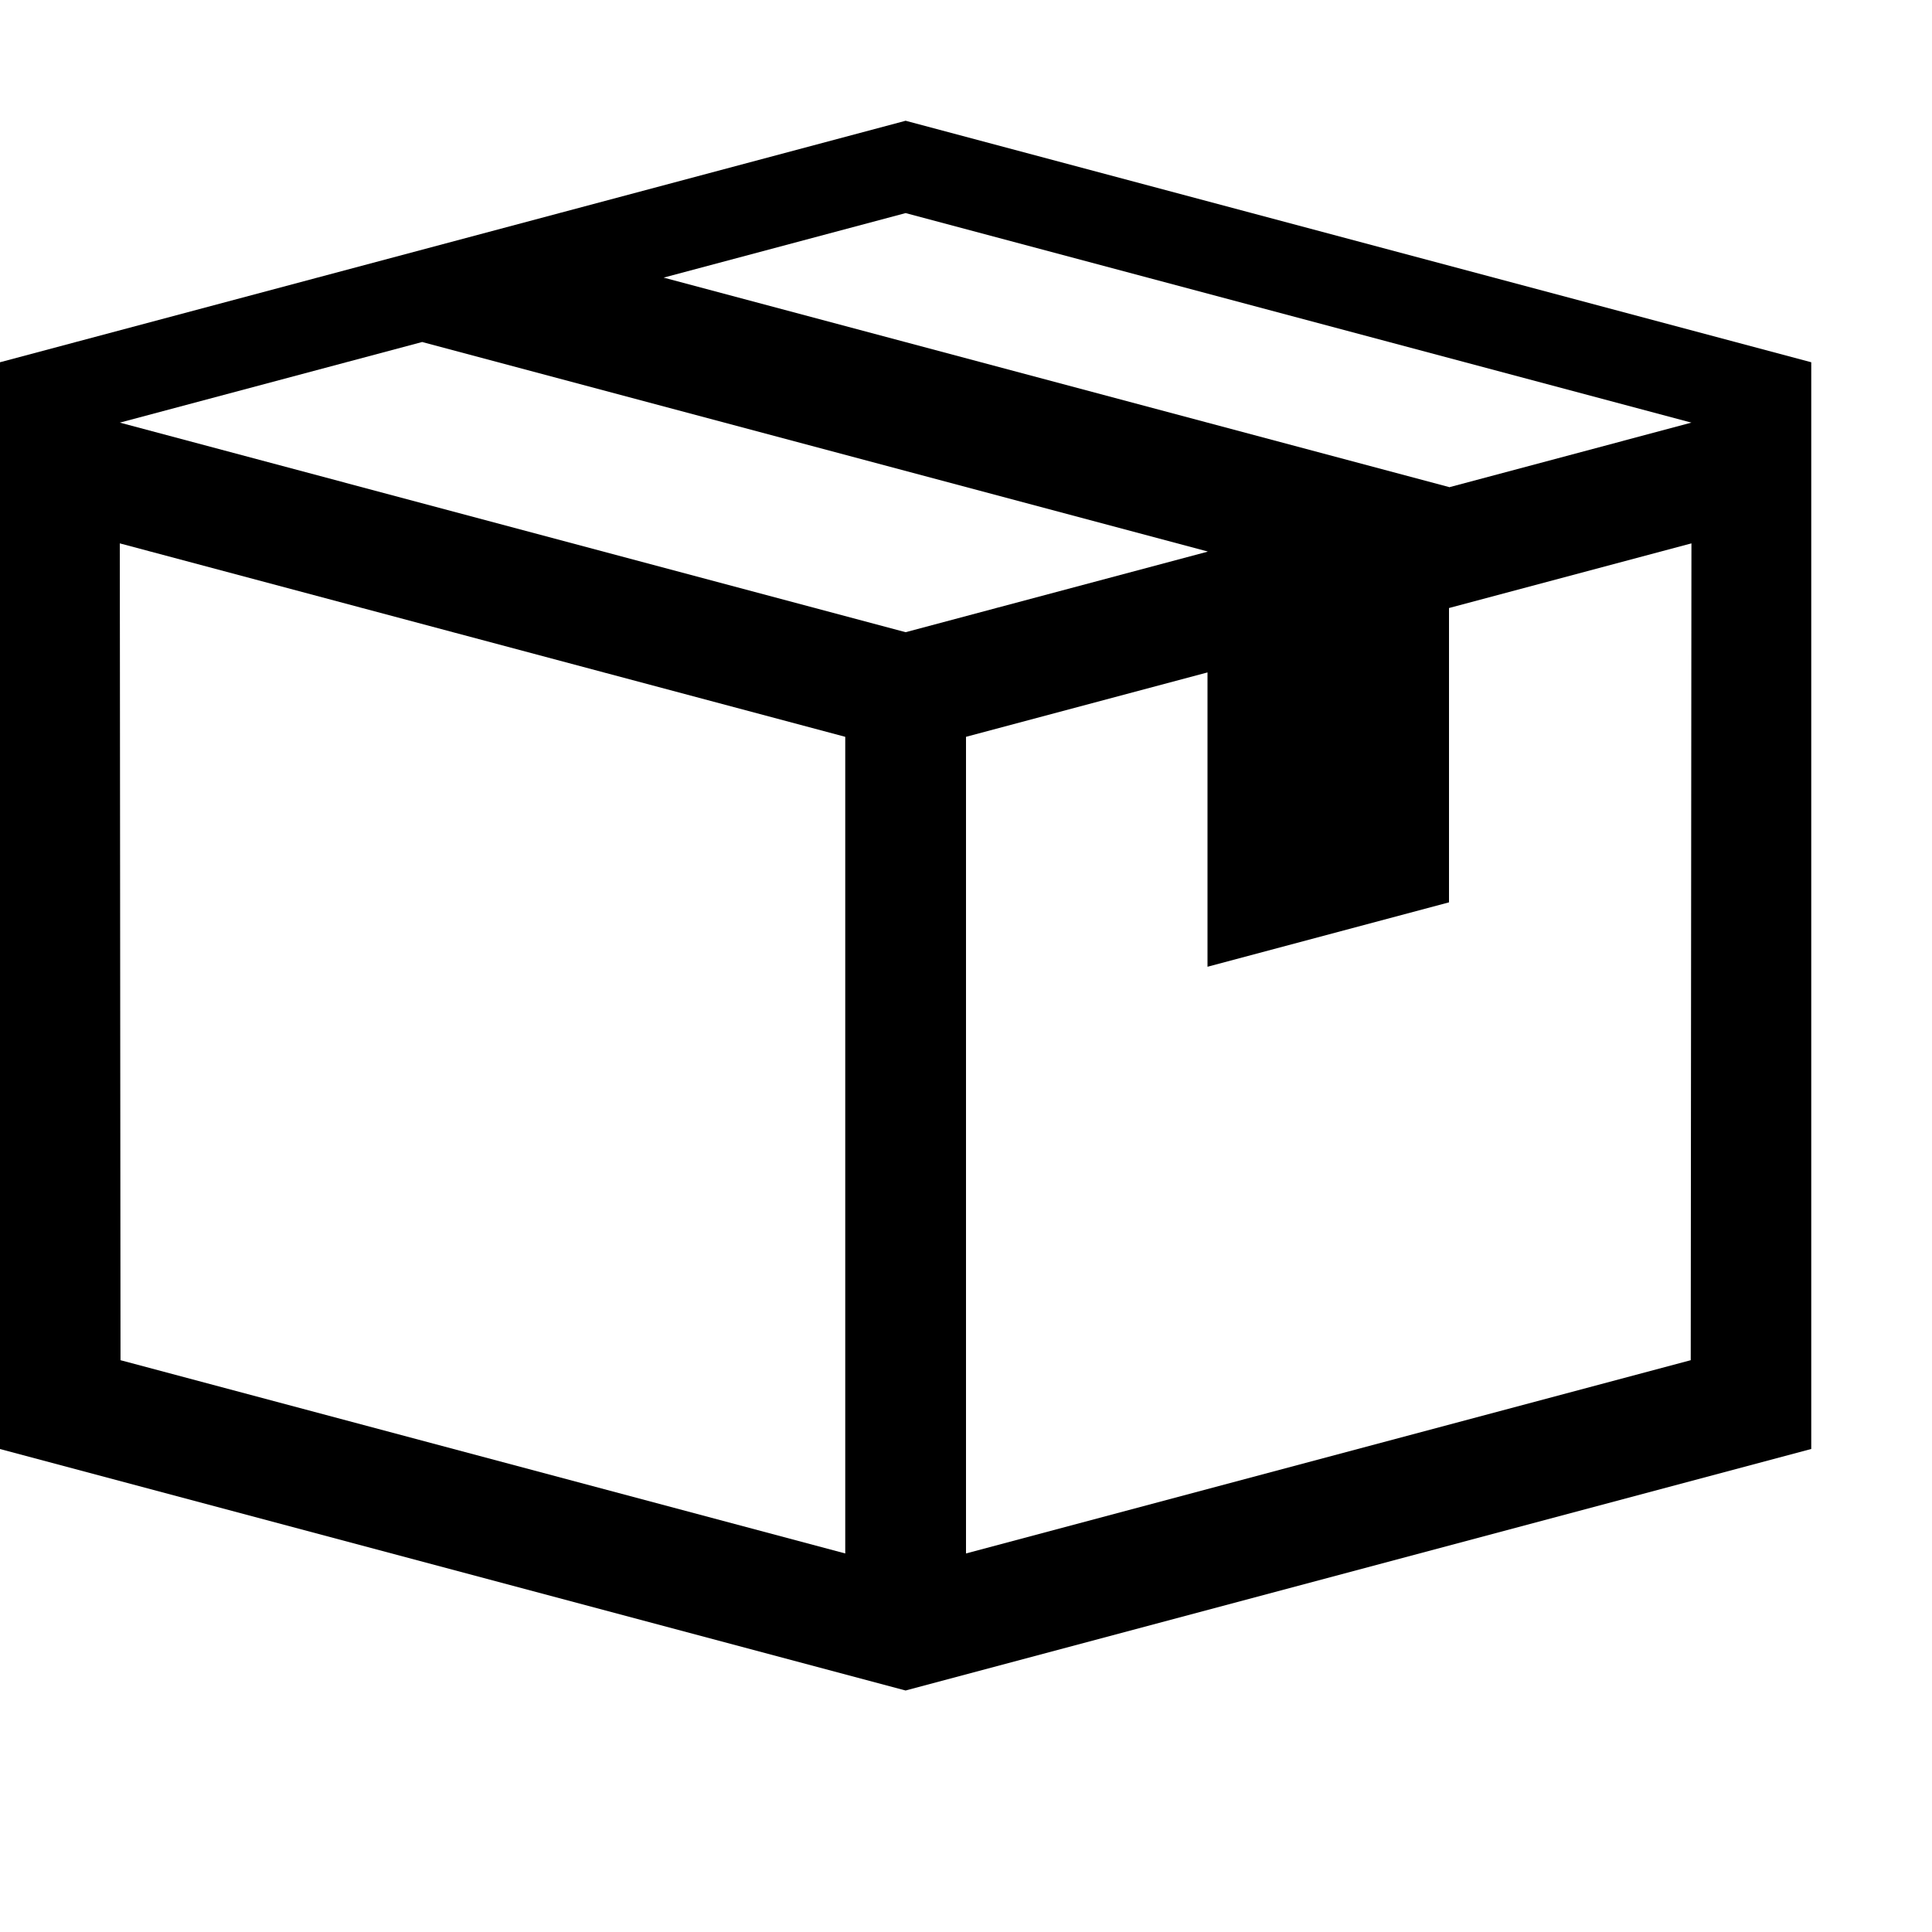
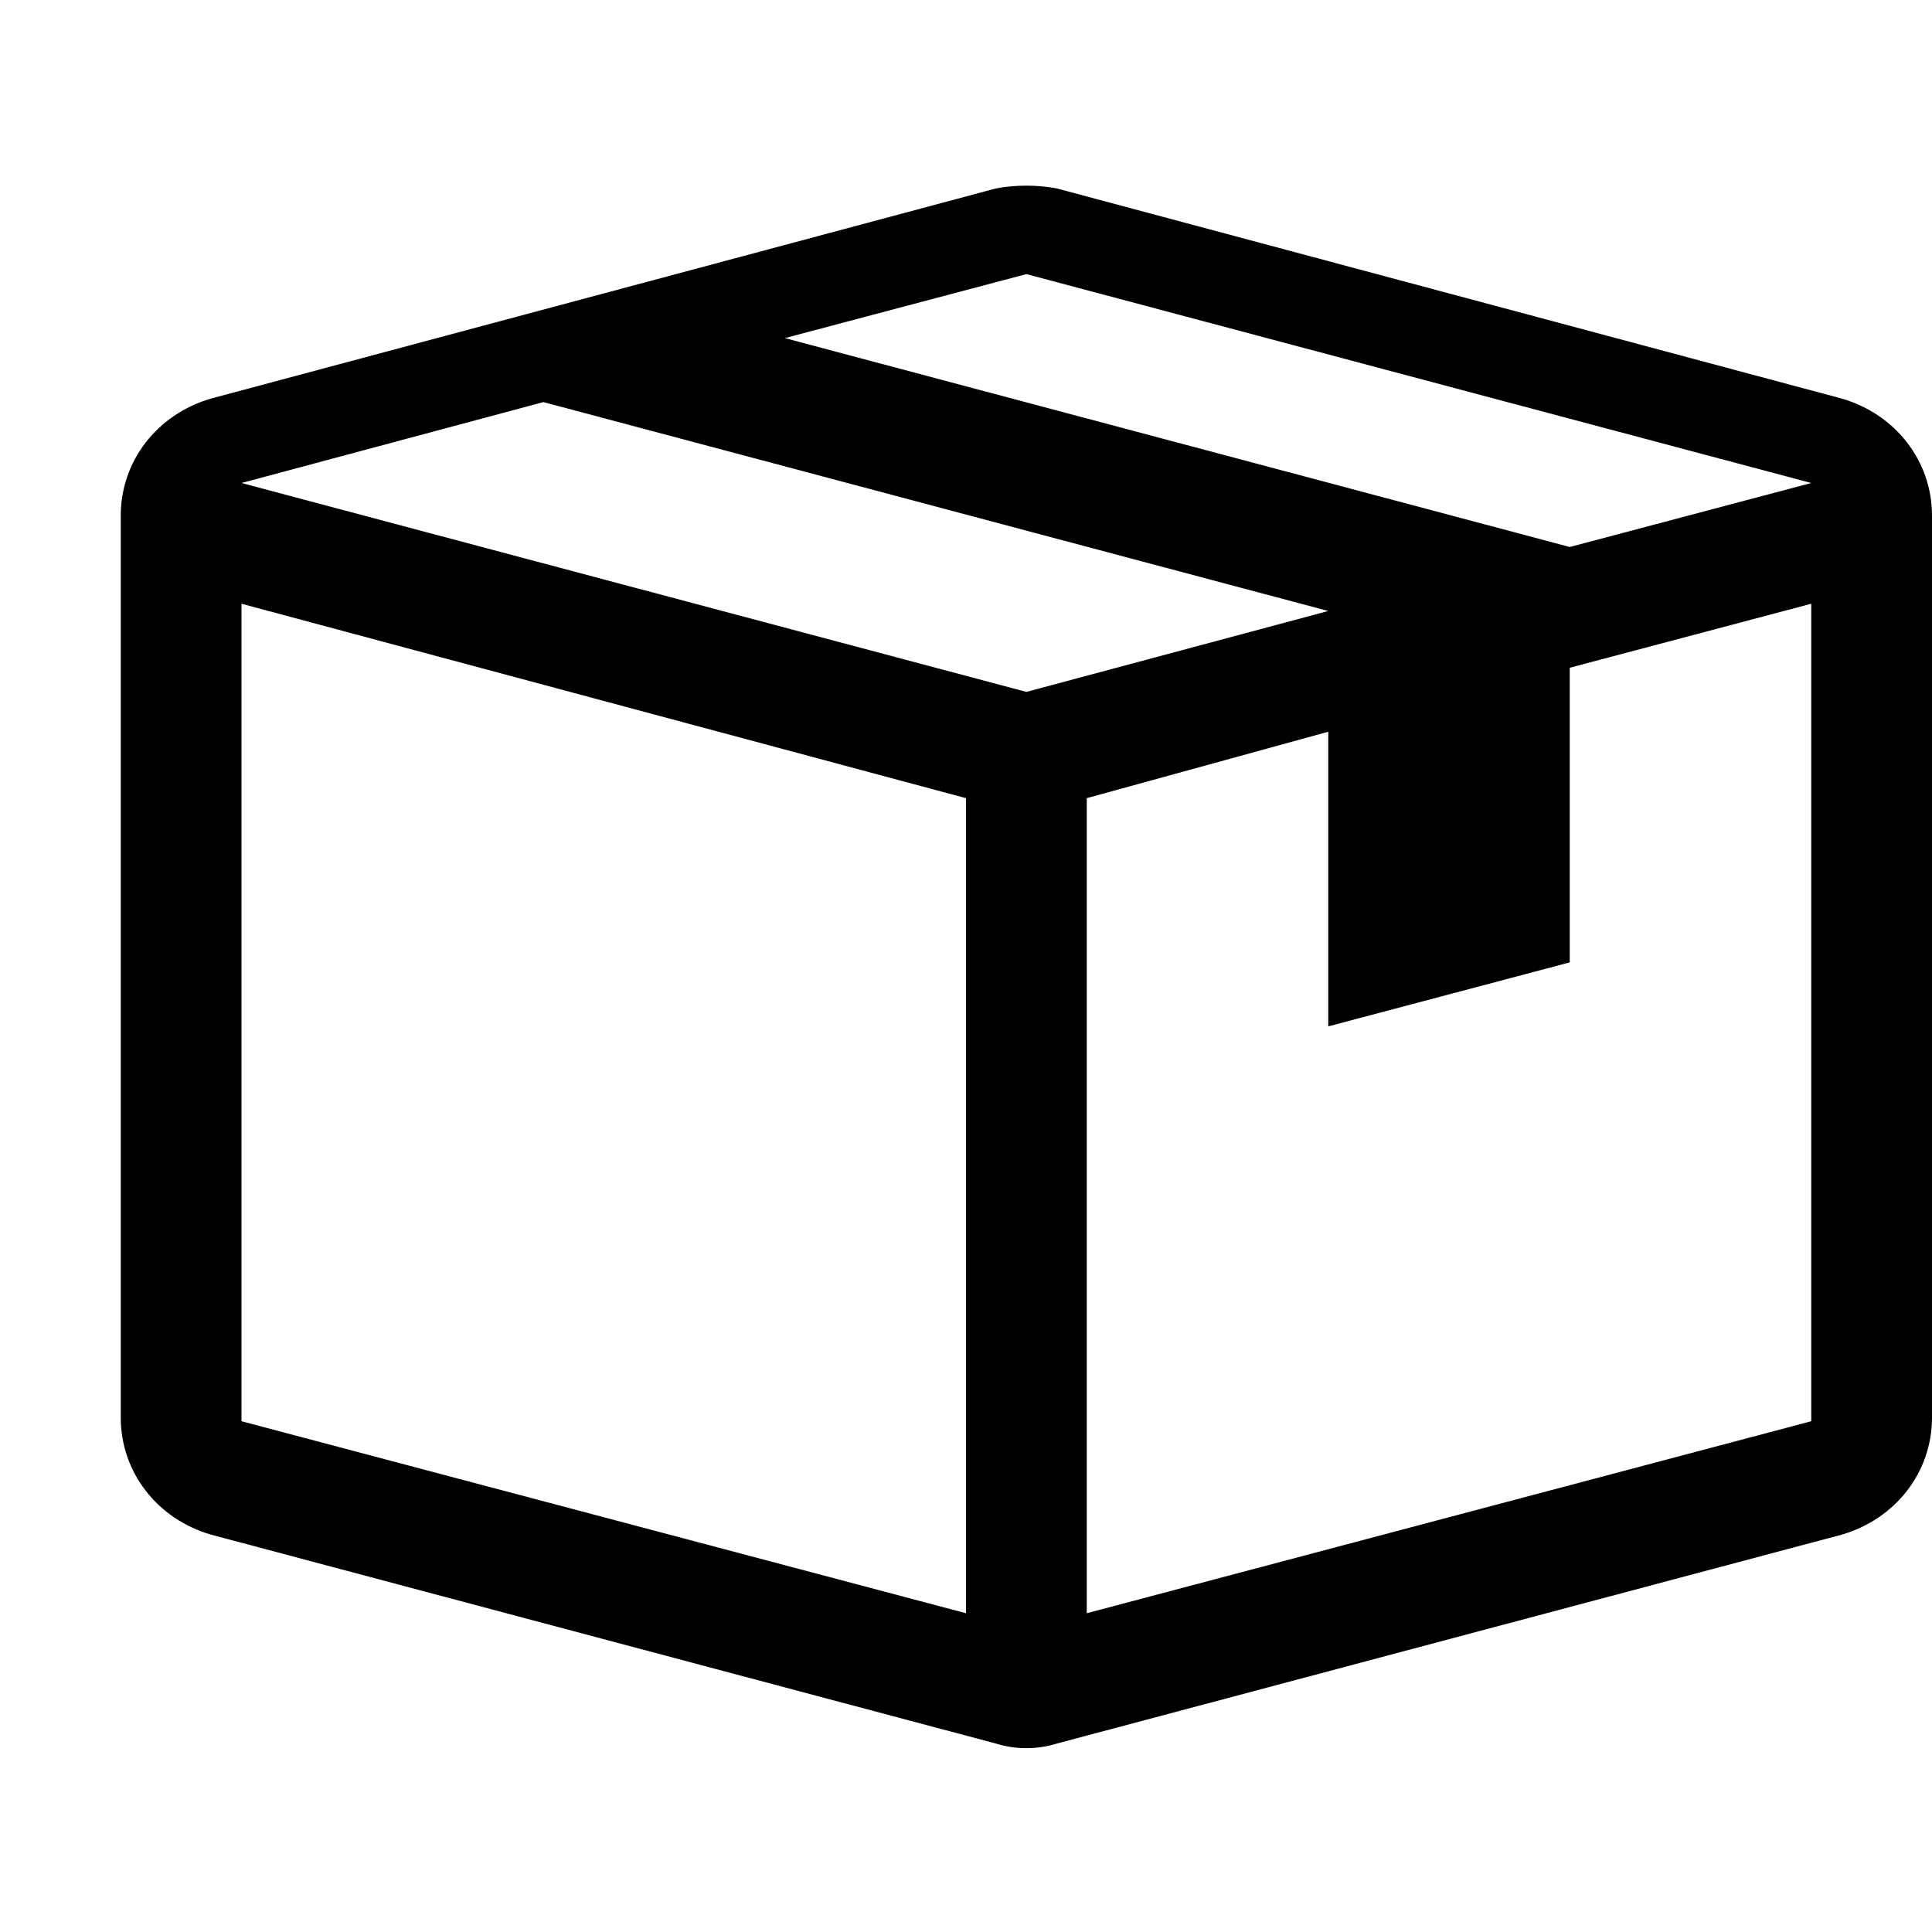
- <svg xmlns="http://www.w3.org/2000/svg" height="1024" width="1024">
-   <path d="M480 64L0 192v576l480 128 480-128V192L480 64zM63.875 720.934L63.5 288l384.498 102.533 0.001 432.833L63.875 720.934zM63.5 224l160.254-42.734L640 292.265v0.135l-160 42.667L63.5 224zM896.125 720.934L512.001 823.366l0.001-432.833L640 356.4v156l128-34.135V322.267L896.5 288 896.125 720.934zM768 258.267v-0.125L351.734 147.138 480 112.934 896.5 224 768 258.267z" />
+ <svg xmlns="http://www.w3.org/2000/svg" width="16" height="16" viewBox="0 0 16 16">
+   <path d="M1 4.27v7.47c0 .45.3.84.75.97l6.5 1.73c.16.05.34.05.5 0l6.5-1.73c.45-.13.75-.52.75-.97V4.27c0-.45-.3-.84-.75-.97l-6.5-1.74a1.4 1.4 0 0 0-.5 0L1.75 3.3c-.45.13-.75.52-.75.97zm7 9.09l-6-1.59V5l6 1.61v6.75zM2 4l2.5-.67L11 5.06l-2.5.67L2 4zm13 7.77l-6 1.59V6.61l2-.55V8.5l2-.53V5.53L15 5v6.77zm-2-7.24L6.5 2.8l2-.53L15 4l-2 .53z" />
</svg>
